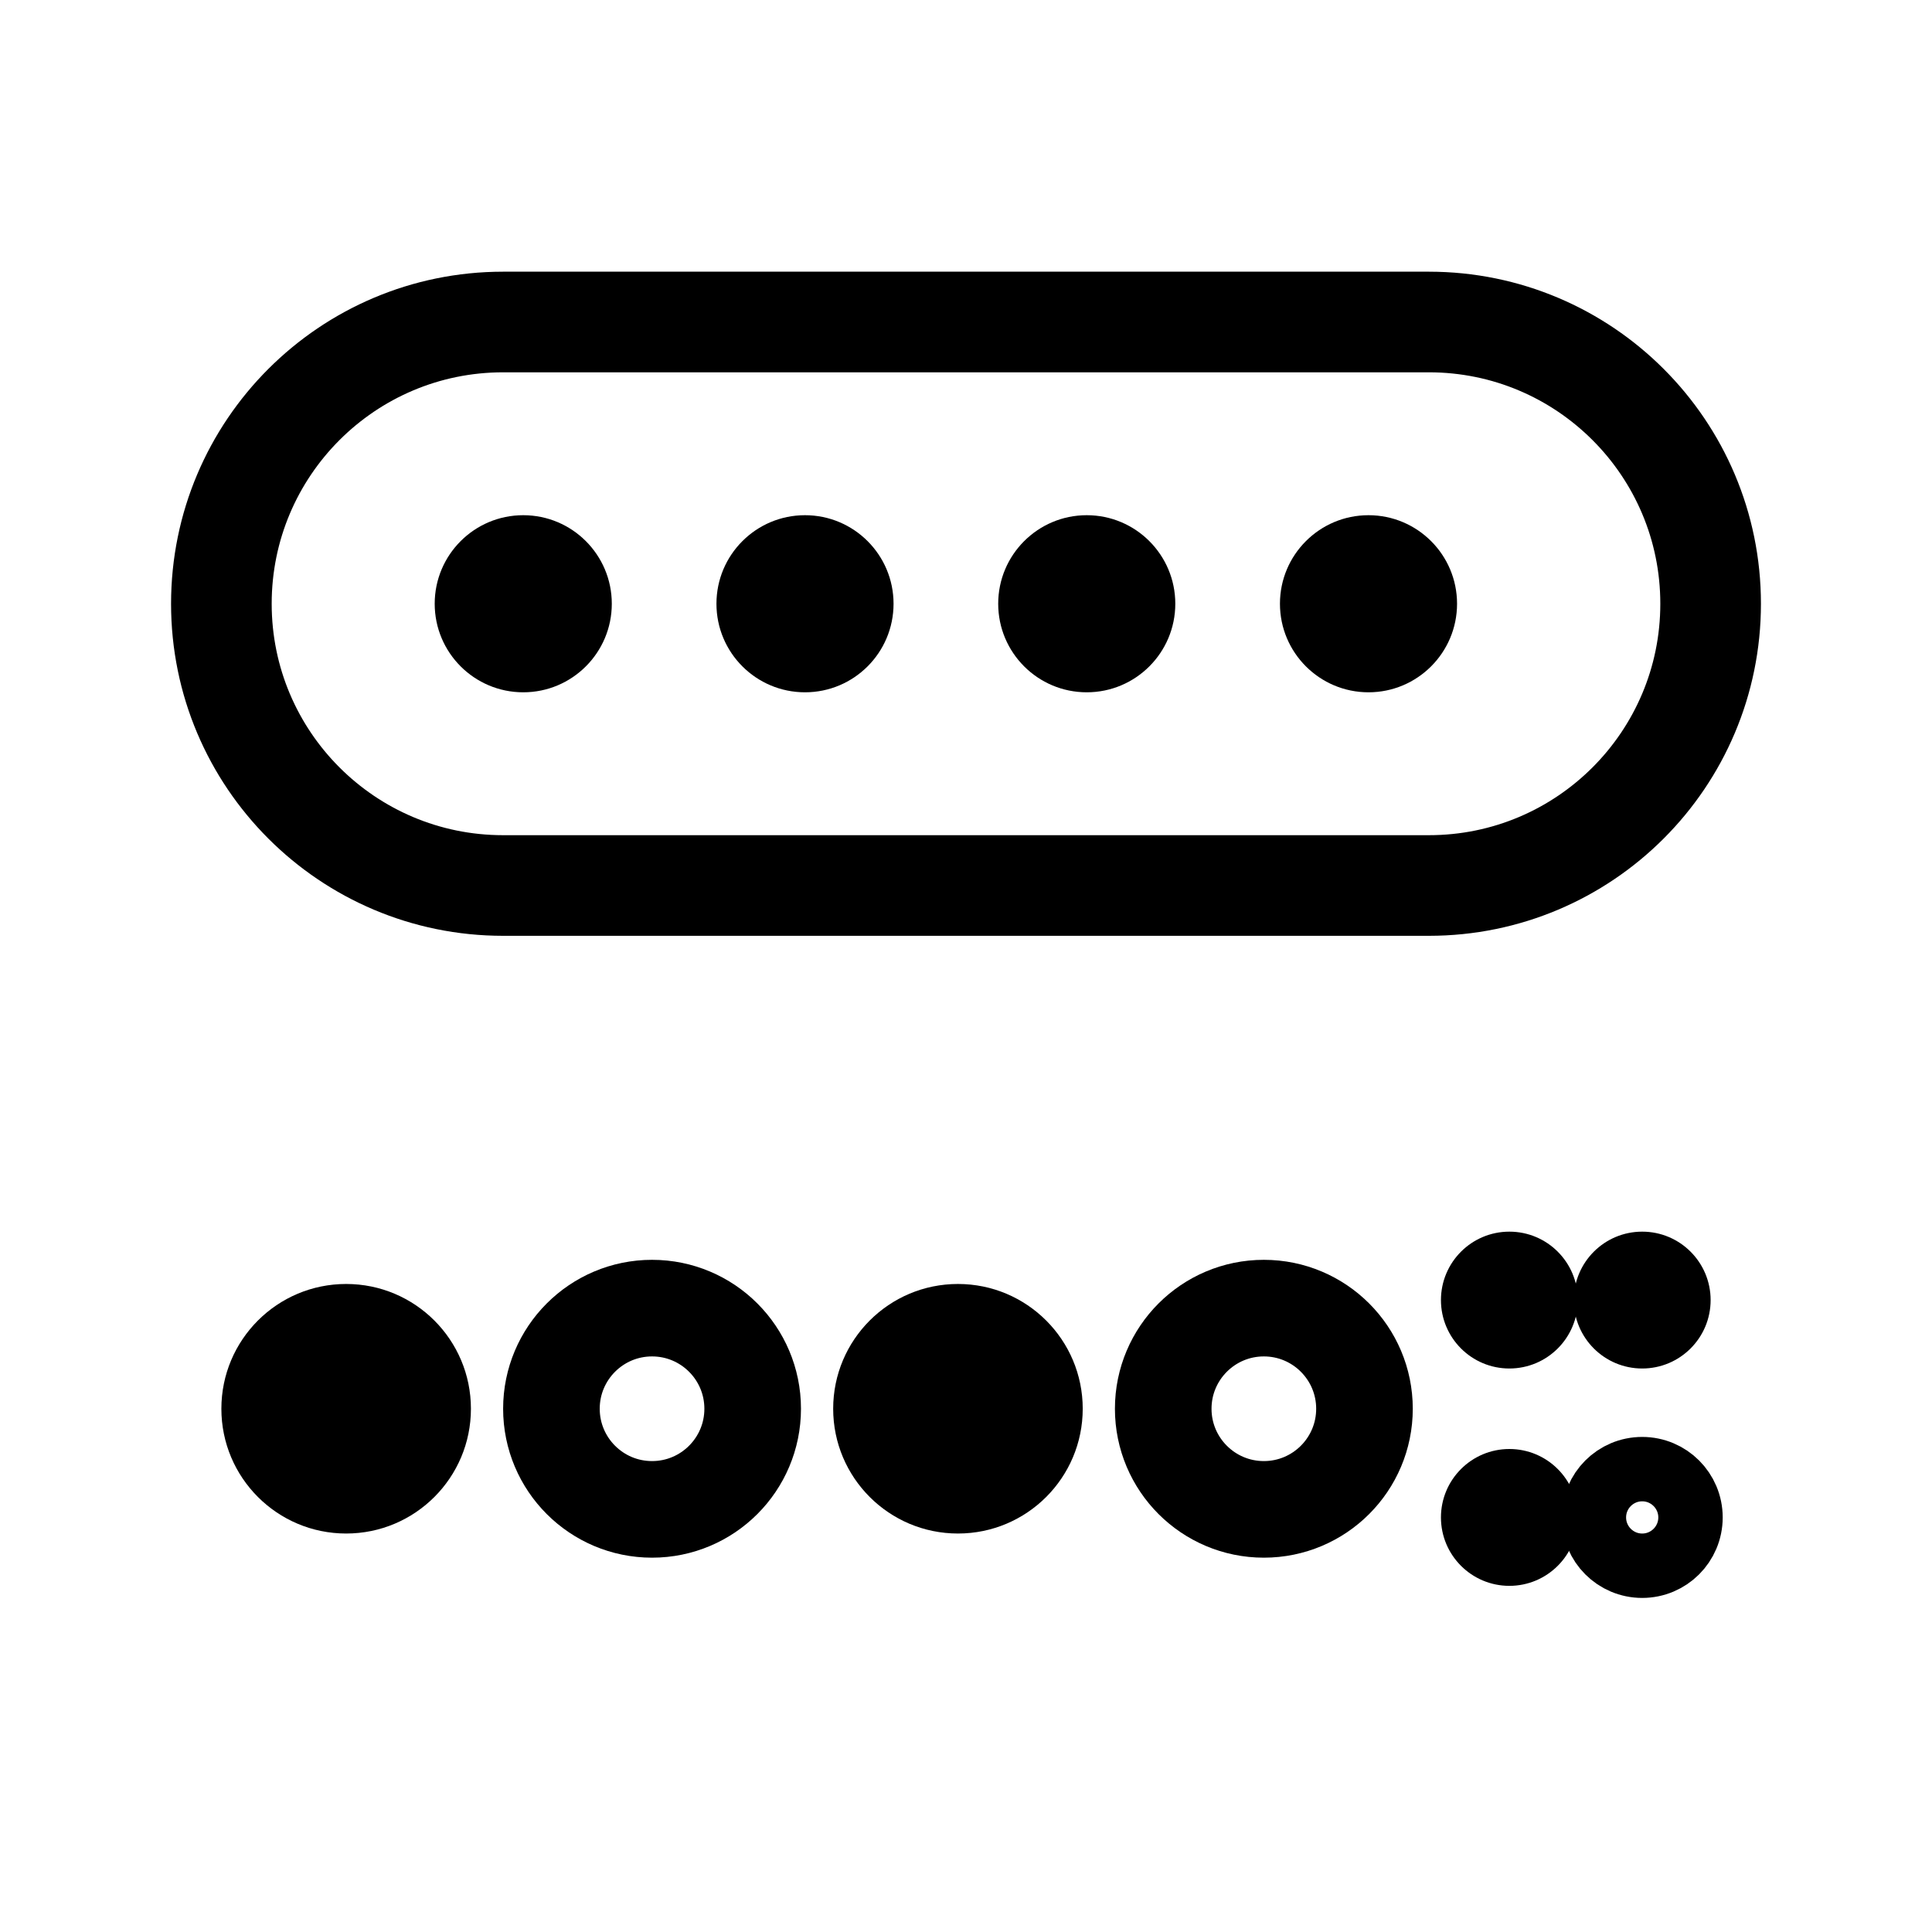
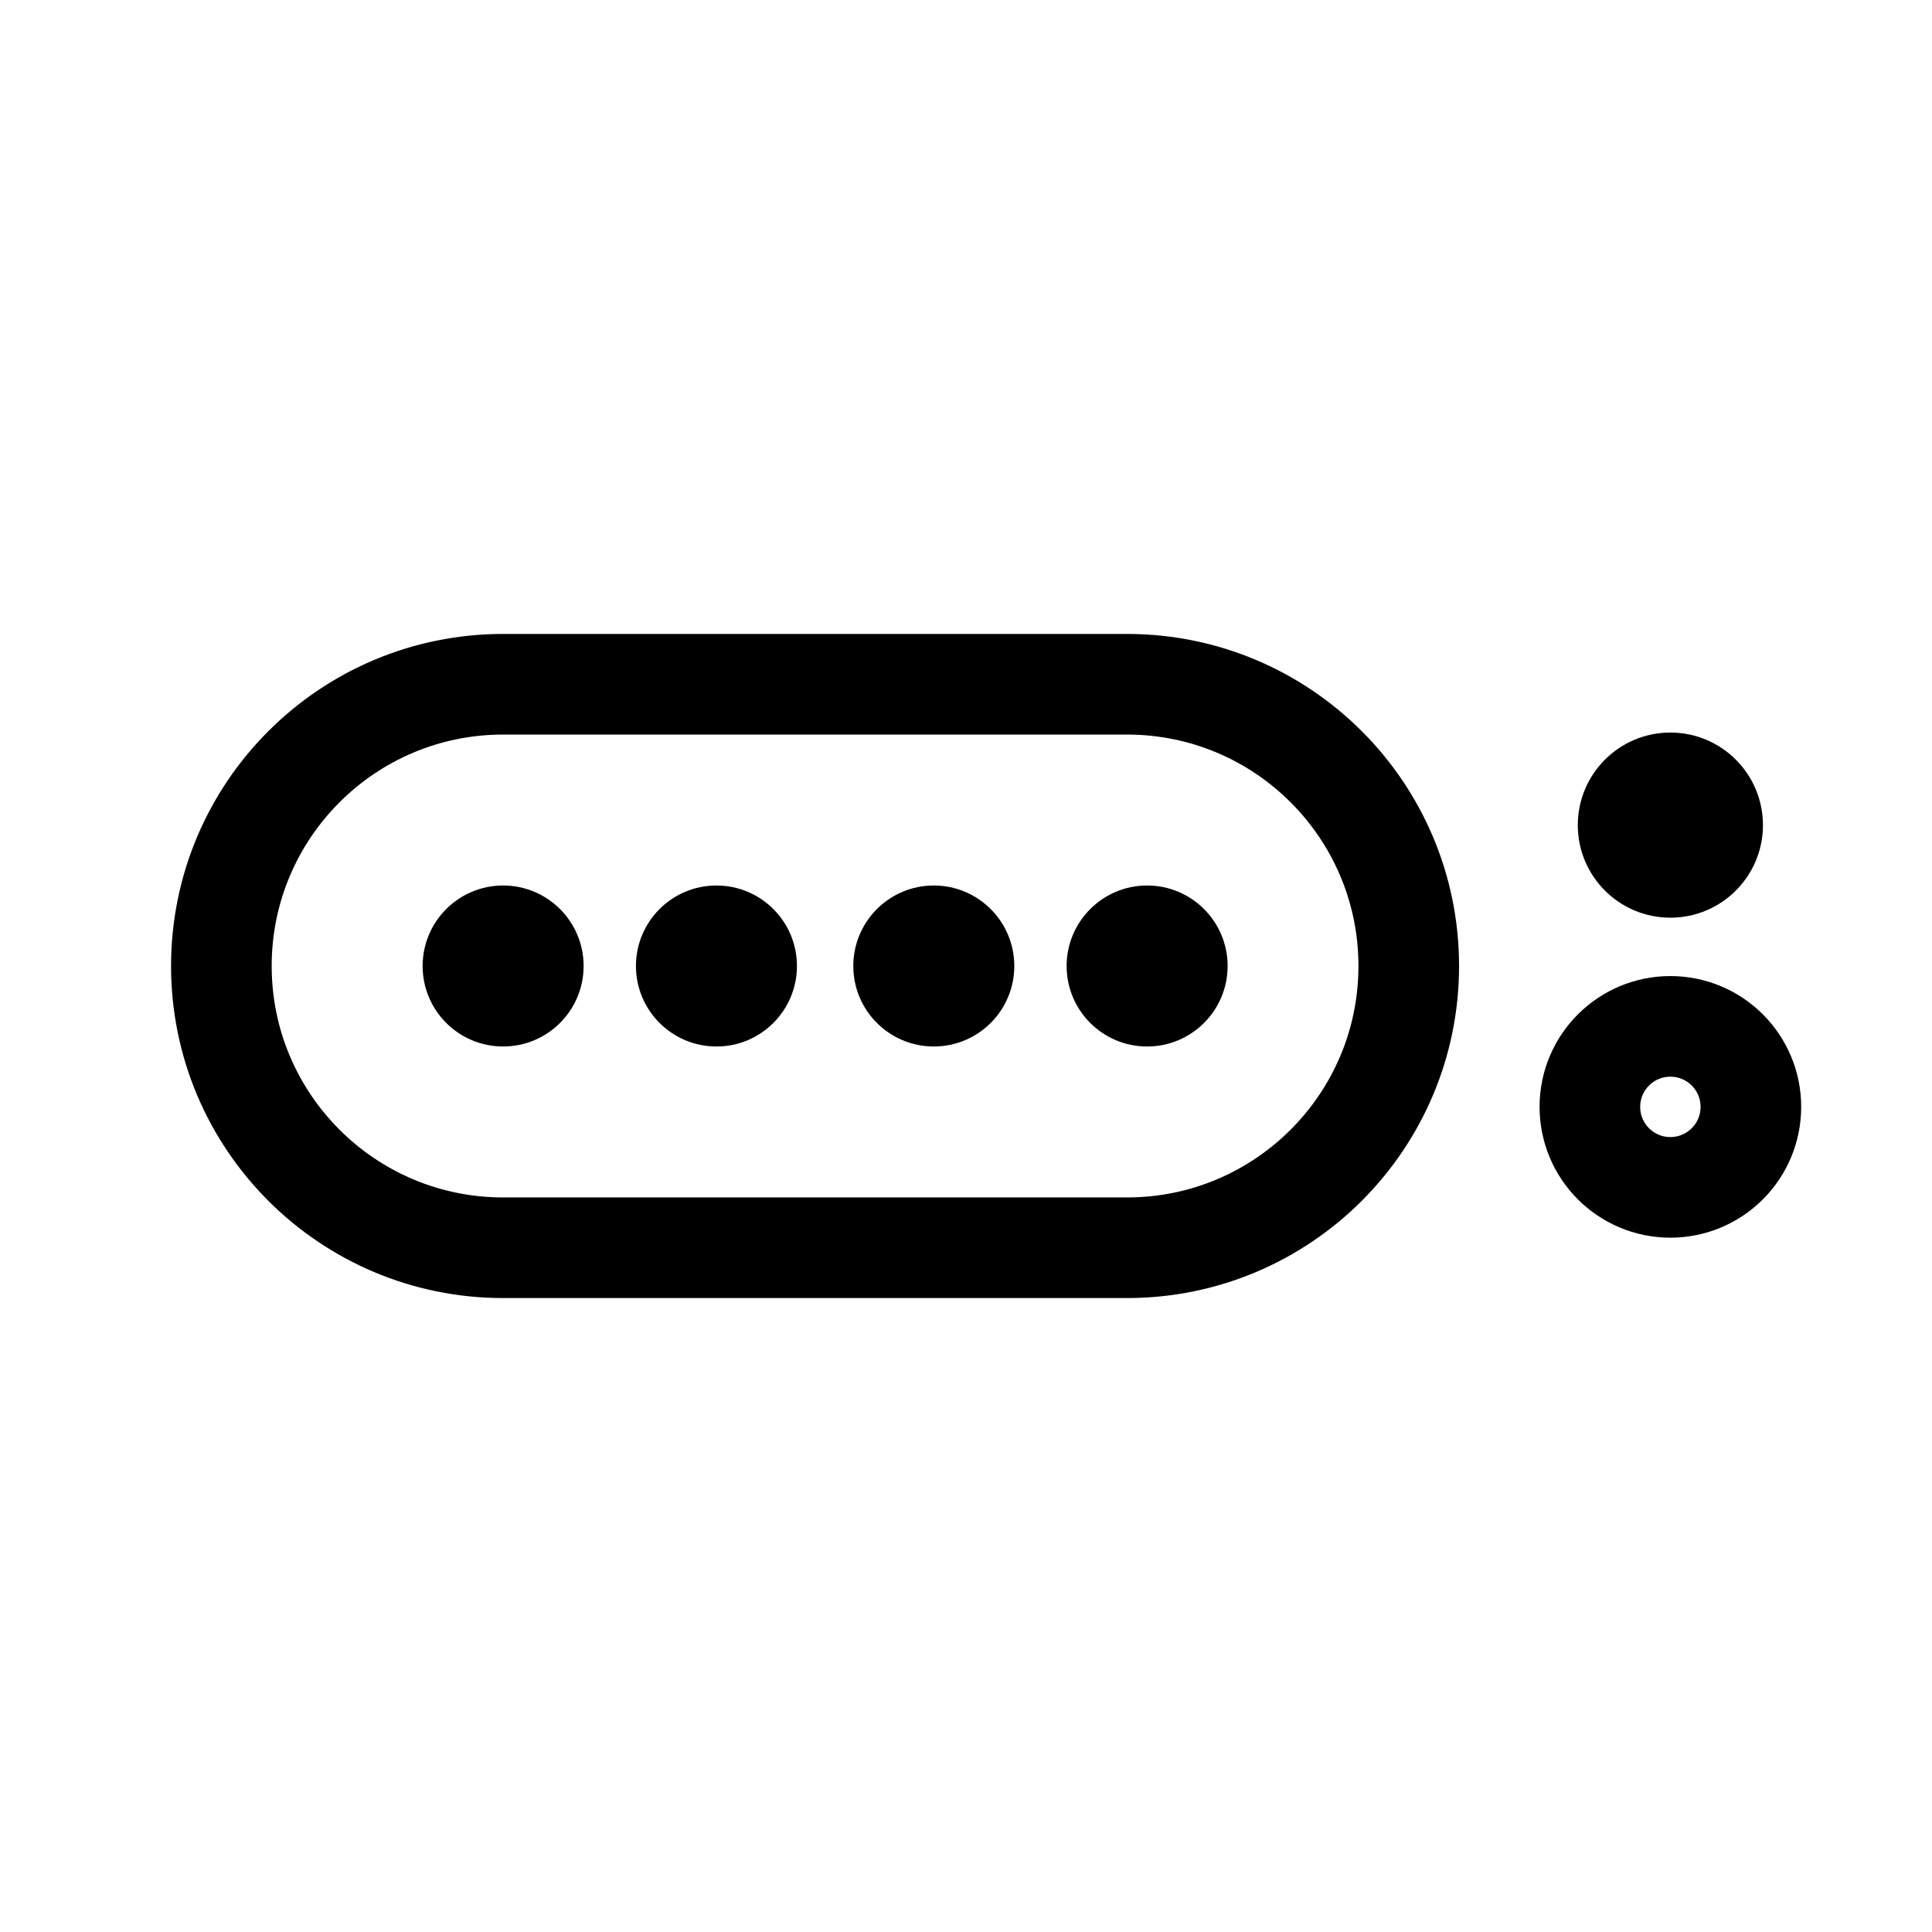
<svg xmlns="http://www.w3.org/2000/svg" width="24" height="24" viewBox="0 0 24 24" fill="none">
  <g stroke="black" stroke-width="1.25" stroke-linecap="round" stroke-linejoin="round">
-     <rect x="2.75" y="4" width="18.5" height="7" rx="3.5" />
-     <circle cx="6.5" cy="7.5" r="1.1" fill="black" stroke="none" />
-     <circle cx="10" cy="7.5" r="1.1" fill="black" stroke="none" />
-     <circle cx="13.5" cy="7.5" r="1.1" fill="black" stroke="none" />
-     <circle cx="17" cy="7.5" r="1.1" fill="black" stroke="none" />
-     <circle cx="4.3" cy="17.5" r="1.55" fill="black" stroke="none" />
-     <circle cx="8.1" cy="17.5" r="1.25" stroke-width="1.2" />
-     <circle cx="11.9" cy="17.5" r="1.55" fill="black" stroke="none" />
-     <circle cx="15.7" cy="17.5" r="1.25" stroke-width="1.2" />
-     <circle cx="18.75" cy="16.15" r="0.85" fill="black" stroke="none" />
-     <circle cx="20.4" cy="16.15" r="0.85" fill="black" stroke="none" />
-     <circle cx="18.75" cy="18.85" r="0.85" fill="black" stroke="none" />
-     <circle cx="20.4" cy="18.85" r="0.6" stroke-width="0.8" />
+     <rect x="2.75" y="8.5" width="14.75" height="7" rx="3.5" />
+     <circle cx="6.25" cy="12" r="1" fill="black" stroke="none" />
+     <circle cx="8.9" cy="12" r="1" fill="black" stroke="none" />
+     <circle cx="11.6" cy="12" r="1" fill="black" stroke="none" />
+     <circle cx="14.25" cy="12" r="1" fill="black" stroke="none" />
+     <circle cx="20.75" cy="10.25" r="1.15" fill="black" stroke="none" />
+     <circle cx="20.75" cy="13.75" r="1" />
  </g>
</svg>
